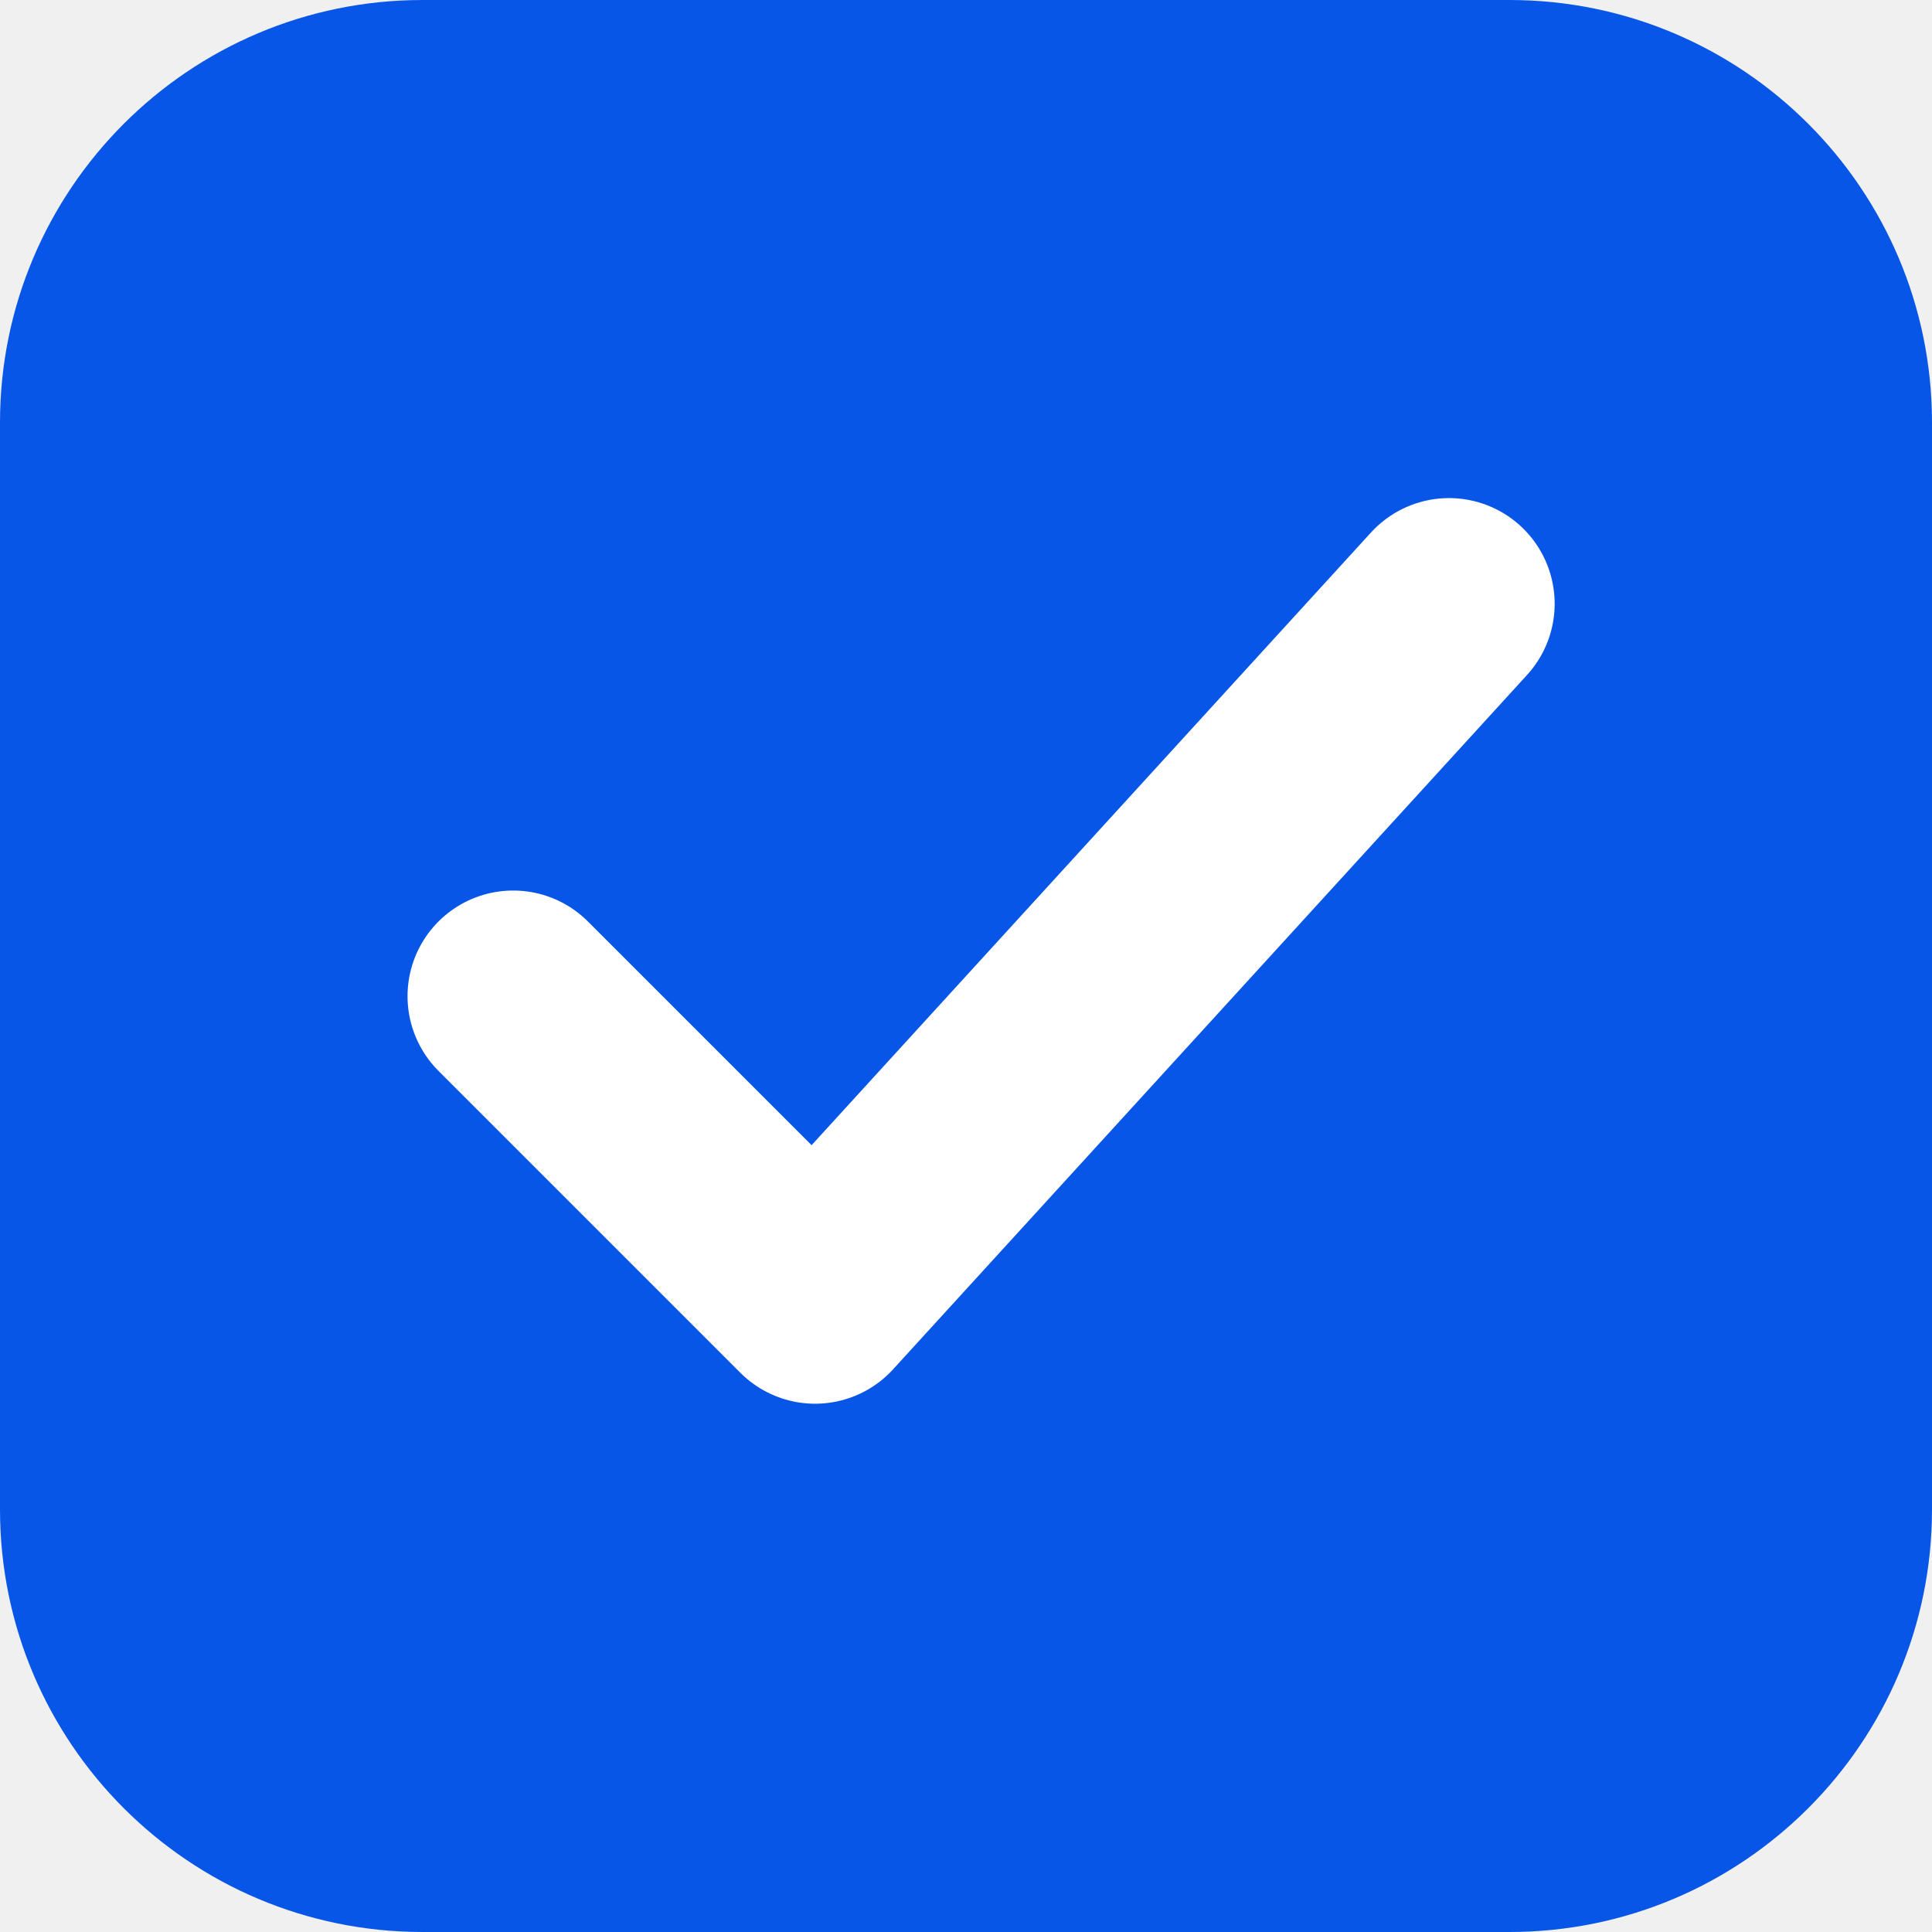
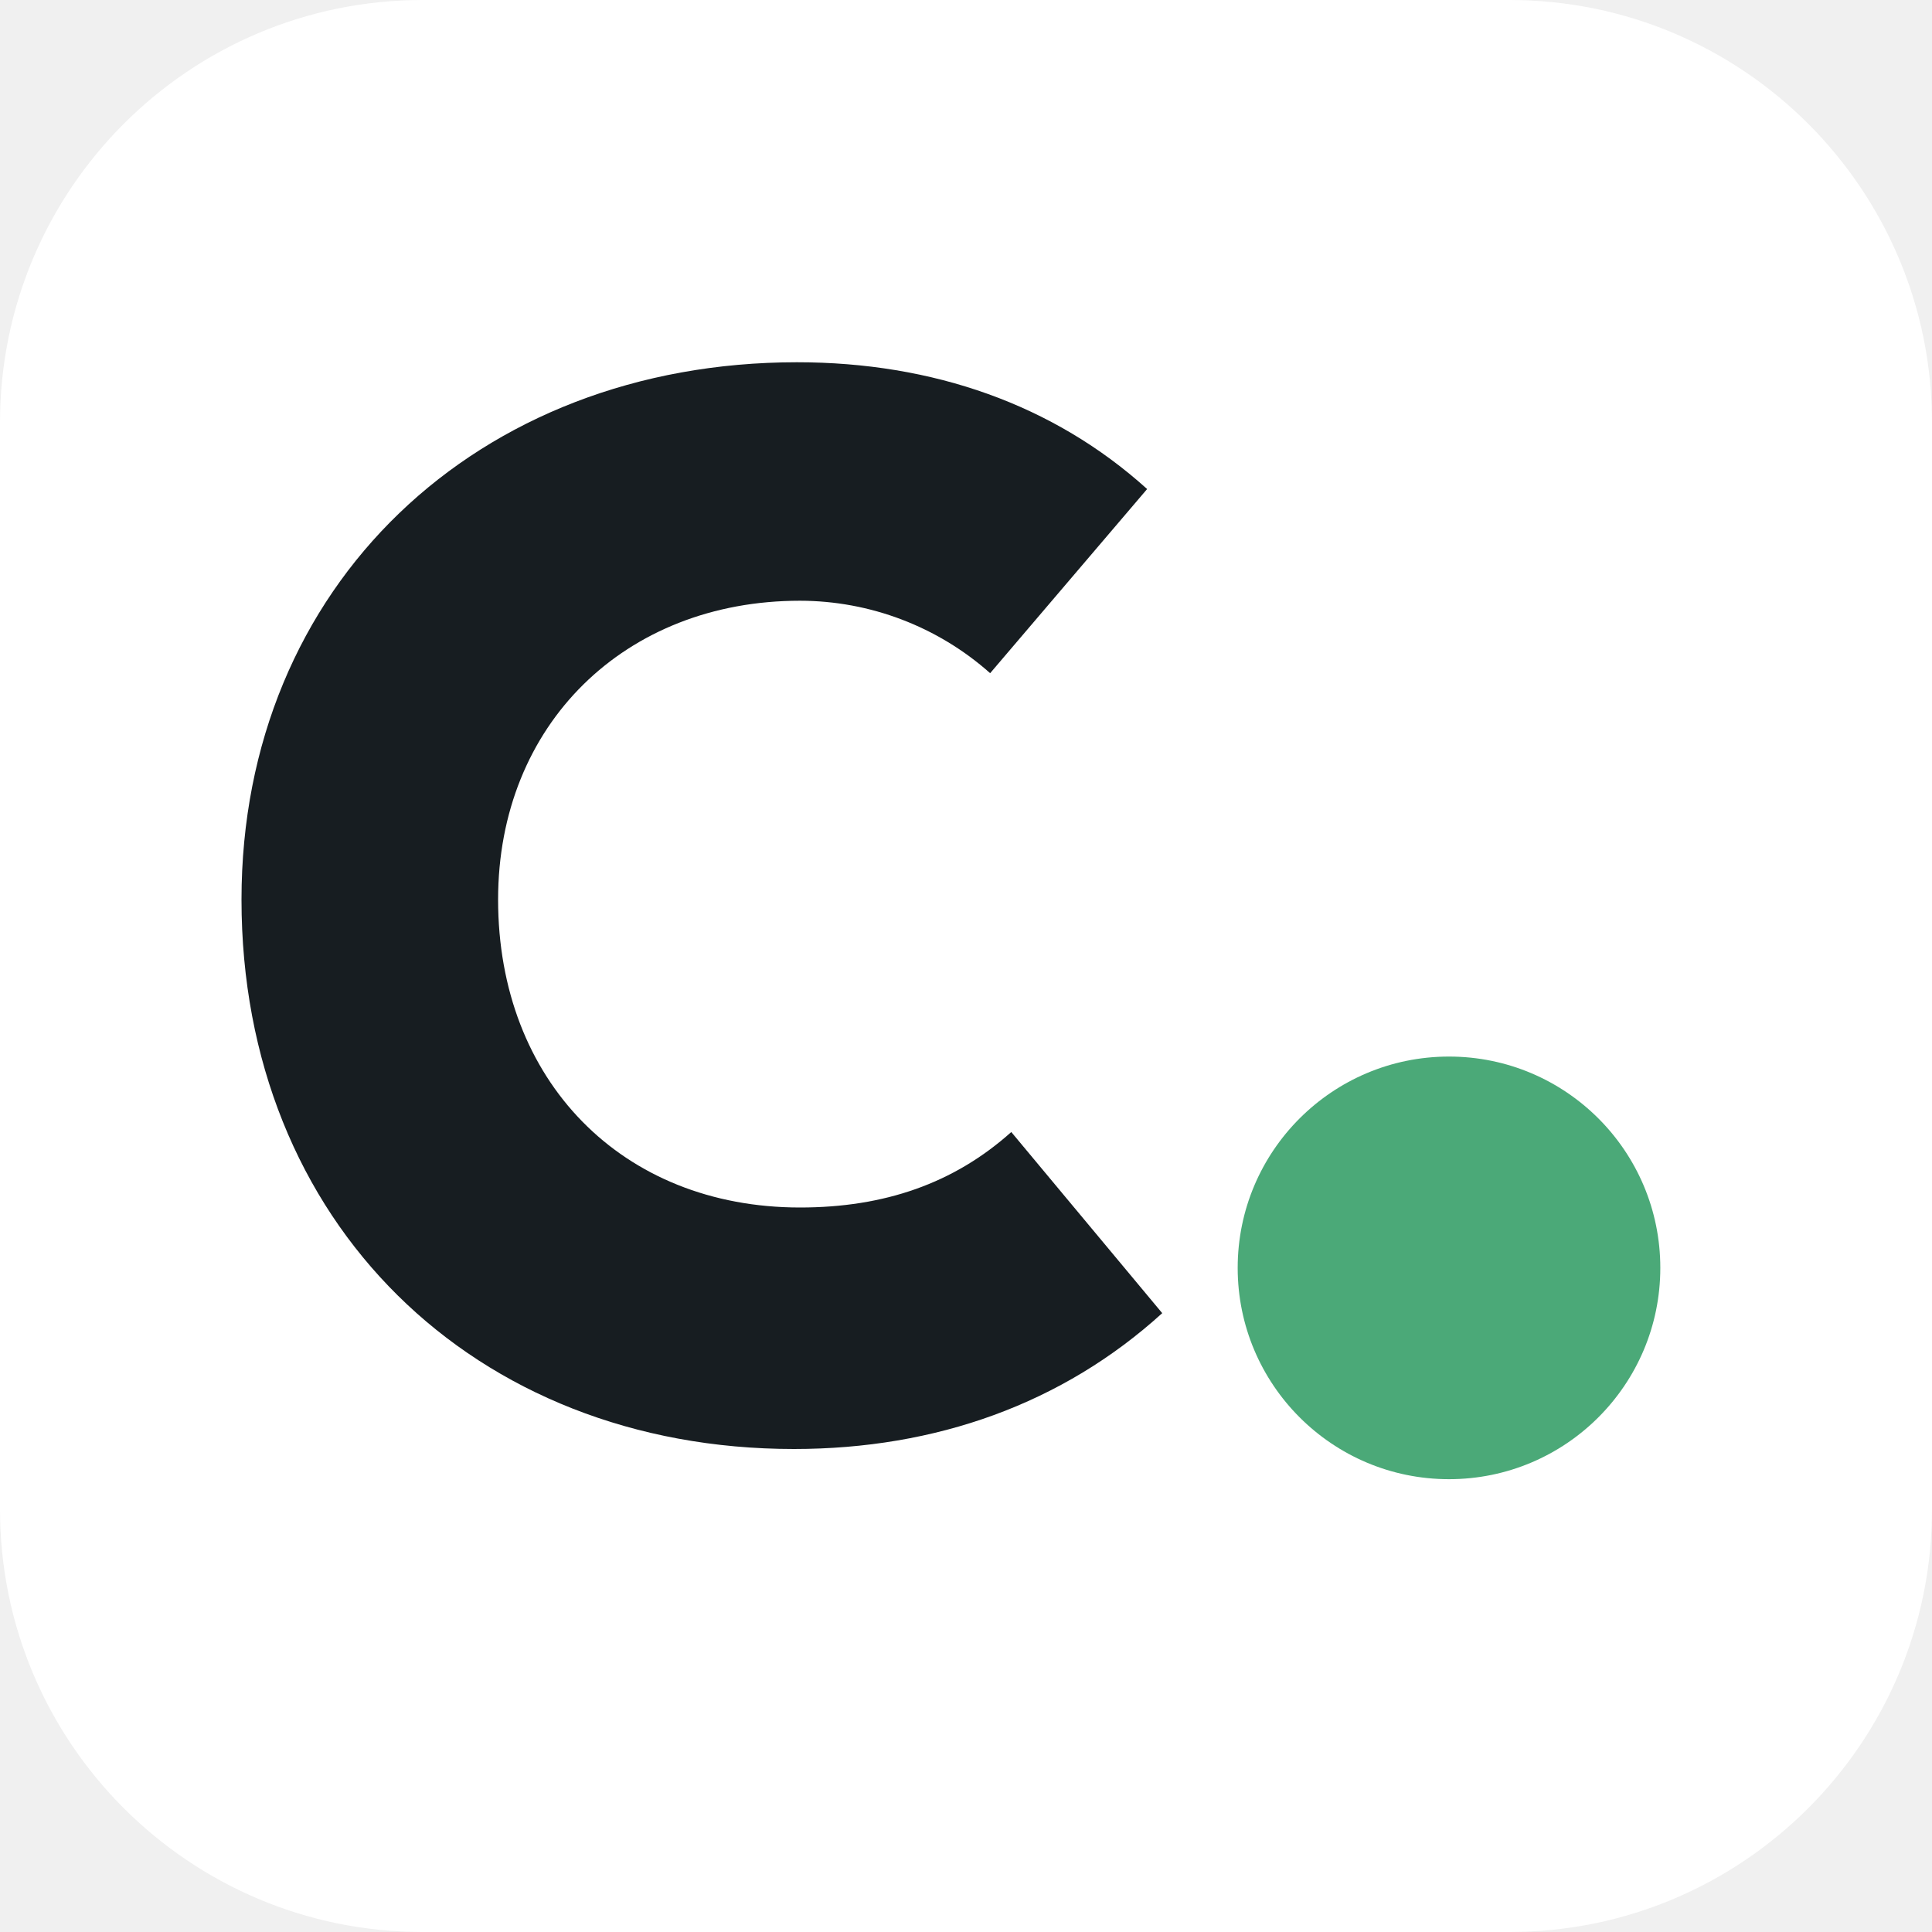
<svg xmlns="http://www.w3.org/2000/svg" viewBox="0 0 64 64">
-   <rect width="64" height="64" rx="14" fill="#0756e8" />
-   <path d="m17 33 10 10 21-23" fill="none" stroke="#fff" stroke-width="7" stroke-linecap="round" stroke-linejoin="round" />
+   <rect width="64" height="64" rx="14" fill="#fff" />
+   <path d="M38.5 43.5c-3.3 3-7.5 4.5-12.2 4.5C15.7 48 8 40.5 8 29.8 8 19.4 15.8 12 26.4 12c4.5 0 8.5 1.4 11.6 4.2l-5.2 6.1a9.5 9.5 0 0 0-6.3-2.4c-5.8 0-10 4.1-10 9.9 0 6 4.1 10.2 10 10.2 2.8 0 5.1-.8 7-2.5z" fill="#171d21" />
+   <circle cx="48" cy="42" r="7" fill="#4ba978" />
</svg>
